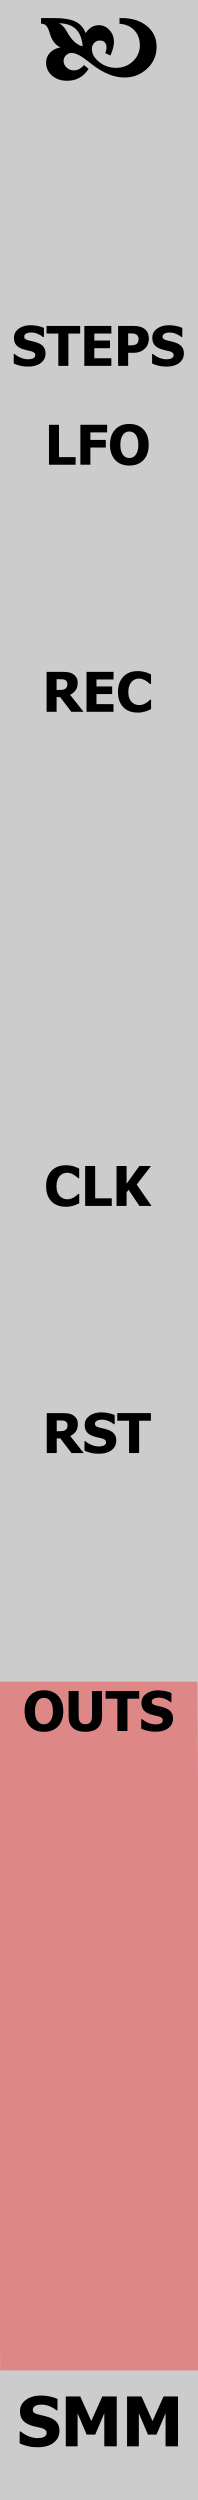
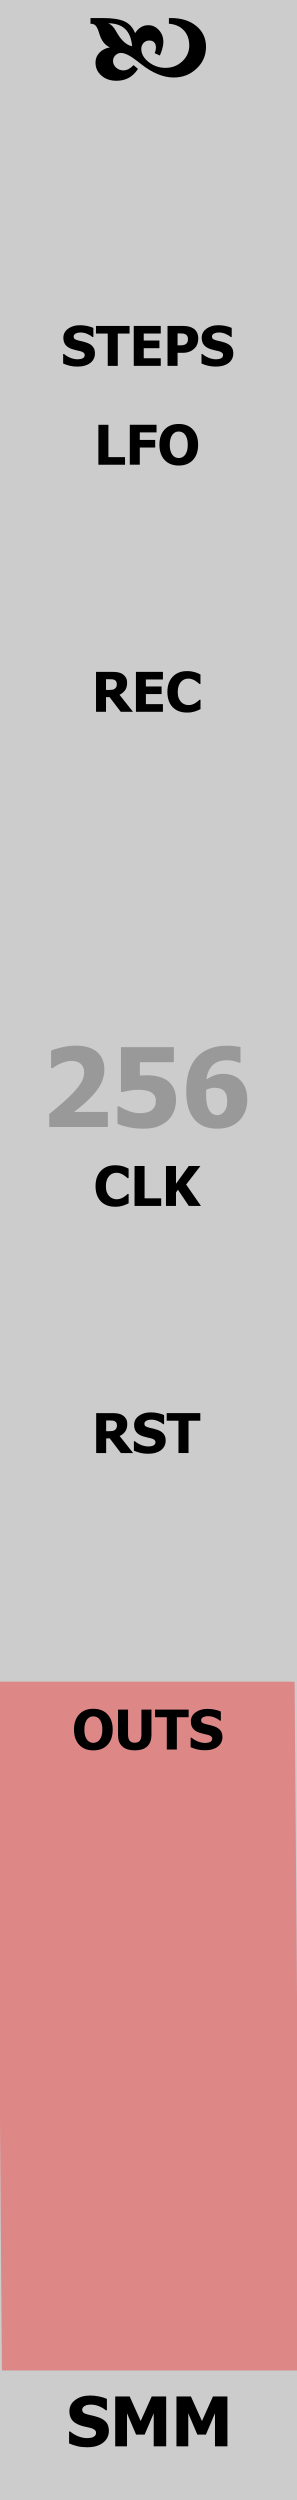
- <svg xmlns="http://www.w3.org/2000/svg" width="10.16mm" height="128.5mm" viewBox="0 0 10.16 128.5" version="1.1" id="svg8">
+ <svg xmlns="http://www.w3.org/2000/svg" width="15.24mm" height="128.5mm" viewBox="0 0 15.24 128.5" version="1.1" id="svg8">
  <defs id="defs2">
    </defs>
  <g style="display:inline" id="layer1" transform="translate(0,-168.5)">
    <g aria-label="RV10" id="text53" style="font-weight:bold;font-size:3.528px;line-height:1.25;font-family:Tahoma;-inkscape-font-specification:'Tahoma, Bold';letter-spacing:0px;fill:#ffeeaa;stroke-width:0.265">
      <path d="M 2.932,294.242 H 2.146 L 1.432,293.301 H 1.201 v 0.941 H 0.56 V 291.677 H 1.592 q 0.214,0 0.372,0.028 0.158,0.026 0.293,0.11 0.138,0.088 0.219,0.224 0.081,0.134 0.081,0.343 0,0.295 -0.133,0.479 -0.133,0.183 -0.355,0.291 z m -1.037,-1.779 q 0,-0.097 -0.038,-0.165 -0.036,-0.071 -0.122,-0.109 -0.06,-0.026 -0.134,-0.033 -0.074,-0.007 -0.184,-0.007 H 1.201 v 0.691 h 0.184 q 0.134,0 0.227,-0.015 0.095,-0.017 0.16,-0.071 0.062,-0.048 0.091,-0.115 0.031,-0.067 0.031,-0.176 z" style="font-size:3.528px;fill:#ffeeaa;stroke-width:0.265" id="path55" />
      <path d="m 5.266,291.677 -0.882,2.565 H 3.712 l -0.882,-2.565 h 0.668 l 0.558,1.738 0.558,-1.738 z" style="font-size:3.528px;fill:#ffeeaa;stroke-width:0.265" id="path57" />
      <path d="M 7.273,294.242 H 5.578 v -0.448 h 0.541 v -1.356 H 5.578 v -0.419 q 0.119,0 0.236,-0.015 0.117,-0.015 0.188,-0.05 0.083,-0.041 0.127,-0.11 0.047,-0.071 0.053,-0.174 H 6.744 v 2.124 h 0.529 z" style="font-size:3.528px;fill:#ffeeaa;stroke-width:0.265" id="path59" />
      <path d="m 9.6,292.958 q 0,0.332 -0.053,0.582 -0.053,0.25 -0.171,0.417 -0.117,0.167 -0.305,0.253 -0.188,0.084 -0.46,0.084 -0.27,0 -0.458,-0.084 -0.188,-0.086 -0.307,-0.257 -0.117,-0.169 -0.171,-0.415 -0.053,-0.248 -0.053,-0.579 0,-0.341 0.052,-0.582 0.053,-0.241 0.176,-0.415 0.121,-0.171 0.31,-0.253 0.189,-0.084 0.451,-0.084 0.277,0 0.462,0.088 0.186,0.086 0.305,0.258 0.117,0.169 0.169,0.417 0.053,0.248 0.053,0.57 z m -0.646,0 q 0,-0.475 -0.079,-0.667 -0.078,-0.193 -0.264,-0.193 -0.184,0 -0.264,0.193 -0.079,0.191 -0.079,0.67 0,0.469 0.079,0.665 0.079,0.195 0.264,0.195 0.184,0 0.264,-0.195 0.079,-0.196 0.079,-0.668 z" style="font-size:3.528px;fill:#ffeeaa;stroke-width:0.265" id="path61" />
    </g>
-     <rect style="display:inline;opacity:1;vector-effect:none;fill:#cccccc;fill-opacity:1;fill-rule:evenodd;stroke:none;stroke-width:0.379;stroke-linecap:butt;stroke-linejoin:miter;stroke-miterlimit:4;stroke-dasharray:none;stroke-dashoffset:0;stroke-opacity:1;paint-order:normal" id="rect420" width="10.304" height="129.261" x="-0.072" y="167.75" />
+     <rect style="display:inline;opacity:1;vector-effect:none;fill:#cccccc;fill-opacity:1;fill-rule:evenodd;stroke:none;stroke-width:0.463;stroke-linecap:butt;stroke-linejoin:miter;stroke-miterlimit:4;stroke-dasharray:none;stroke-dashoffset:0;stroke-opacity:1;paint-order:normal" id="rect420" width="15.384" height="129.261" x="-0.072" y="167.75" />
    <text xml:space="preserve" style="font-size:10.583px;line-height:1.25;font-family:'Eras Bold ITC';-inkscape-font-specification:'Eras Bold ITC';stroke-width:0.265" x="1.169" y="277.432" id="text59">
      <tspan id="tspan57" x="1.169" y="277.432" style="font-size:2.822px;fill:#ffff00;stroke-width:0.265" />
    </text>
-     <g style="font-weight:bold;font-size:6.084px;line-height:1.25;font-family:'Wingdings 2';-inkscape-font-specification:'Wingdings 2 Bold';display:inline;fill:#000000;stroke-width:0.143" id="text51" transform="translate(0,168.5)" aria-label="b">
+     <g style="font-weight:bold;font-size:6.084px;line-height:1.25;font-family:'Wingdings 2';-inkscape-font-specification:'Wingdings 2 Bold';display:inline;fill:#000000;stroke-width:0.143" id="text51" transform="translate(2.54,168.5)" aria-label="b">
      <path id="path49" style="font-size:6.084px;fill:#000000;stroke-width:0.143" d="M 2.111,0.927 V 1.221 q 0.169,0 0.255,0.086 0.089,0.086 0.169,0.33 l 0.048,0.149 Q 2.743,2.279 3.109,2.433 2.77,2.498 2.568,2.712 2.369,2.923 2.369,3.214 q 0,0.407 0.306,0.674 0.306,0.264 0.775,0.264 0.713,0 1.102,-0.612 L 4.324,3.348 Q 4.071,3.618 3.804,3.618 3.584,3.618 3.427,3.476 3.269,3.33 3.269,3.131 q 0,-0.166 0.122,-0.288 0.125,-0.122 0.291,-0.122 0.3,0 0.841,0.425 l 0.181,0.143 q 0.882,0.695 1.684,0.695 0.695,0 1.176,-0.458 Q 8.049,3.069 8.049,2.412 8.049,1.747 7.55,1.337 7.051,0.927 6.24,0.927 H 6.142 V 1.221 q 0.481,0.033 0.764,0.336 0.282,0.3 0.282,0.781 0,0.475 -0.357,0.814 -0.357,0.336 -0.862,0.336 -0.487,0 -0.867,-0.297 -0.38,-0.297 -0.38,-0.677 0,-0.181 0.116,-0.306 0.119,-0.125 0.291,-0.125 0.172,0 0.258,0.095 0.089,0.092 0.089,0.282 0,0.116 -0.065,0.273 l 0.267,0.122 Q 5.857,2.433 5.857,2.148 5.857,1.797 5.628,1.548 5.402,1.295 5.081,1.295 q -0.205,0 -0.374,0.101 Q 4.538,1.497 4.404,1.702 4.232,1.271 3.857,1.099 3.486,0.927 2.729,0.927 Z M 4.25,2.377 Q 3.813,2.293 3.45,1.649 L 3.4,1.563 Q 3.243,1.283 3.02,1.197 q 1.135,0 1.23,1.179 z" />
    </g>
-     <path transform="matrix(1,0,0.00515462,0.9999867,0,0)" style="display:inline;fill:#de8787;stroke-width:0.39" id="rect48-1-6" width="10.323" height="35.404" x="-1.487" y="254.942" d="M -1.487,254.942 H 8.836 v 35.404 H -1.487 Z" />
-     <g aria-label="RV10" id="text85" style="font-weight:bold;font-size:3.528px;line-height:1.25;font-family:Tahoma;-inkscape-font-specification:'Tahoma, Bold';letter-spacing:0px;fill:#000000;stroke-width:0.265">
+     <path transform="matrix(1,0,0.00764697,0.9999708,0,0)" style="display:inline;fill:#de8787;stroke-width:0.475" id="rect48-1-6" width="15.315" height="35.404" x="-2.122" y="254.946" d="M -2.122,254.946 H 13.193 v 35.404 H -2.122 Z" />
+     <g aria-label="RV10" id="text85" style="font-weight:bold;font-size:3.528px;line-height:1.25;font-family:Tahoma;-inkscape-font-specification:'Tahoma, Bold';letter-spacing:0px;fill:#000000;stroke-width:0.265" transform="translate(2.539998,4.96e-5)">
      <g aria-label="SMM" id="text100" style="font-weight:bold;font-size:3.528px;line-height:1.25;font-family:Tahoma;-inkscape-font-specification:'Tahoma, Bold';letter-spacing:0px;stroke-width:0.07">
        <path d="m 1.942,294.289 q -0.295,0 -0.518,-0.057 -0.222,-0.057 -0.413,-0.141 v -0.61 h 0.059 q 0.193,0.164 0.425,0.251 0.233,0.088 0.451,0.088 0.055,0 0.145,-0.012 0.091,-0.012 0.146,-0.038 0.067,-0.029 0.114,-0.081 0.047,-0.053 0.047,-0.14 0,-0.097 -0.076,-0.157 -0.076,-0.06 -0.181,-0.088 -0.131,-0.035 -0.281,-0.066 -0.148,-0.031 -0.277,-0.076 -0.298,-0.105 -0.427,-0.282 -0.129,-0.177 -0.129,-0.444 0,-0.36 0.305,-0.582 0.305,-0.224 0.761,-0.224 0.229,0 0.455,0.046 0.227,0.046 0.407,0.126 v 0.586 h -0.057 q -0.143,-0.122 -0.35,-0.207 -0.205,-0.084 -0.422,-0.084 -0.084,0 -0.152,0.012 -0.067,0.012 -0.141,0.046 -0.06,0.028 -0.105,0.083 -0.043,0.053 -0.043,0.121 0,0.098 0.069,0.157 0.071,0.057 0.27,0.103 0.129,0.029 0.248,0.057 0.121,0.028 0.257,0.076 0.267,0.097 0.396,0.26 0.131,0.162 0.131,0.429 0,0.382 -0.301,0.615 -0.3,0.233 -0.811,0.233 z" style="font-size:3.528px;stroke-width:0.07" id="path180" />
        <path d="M 6.002,294.242 H 5.361 v -1.7 l -0.467,1.097 h -0.439 l -0.467,-1.097 v 1.7 H 3.382 v -2.565 H 4.124 l 0.568,1.266 0.567,-1.266 h 0.742 z" style="font-size:3.528px;stroke-width:0.07" id="path182" />
        <path d="M 9.15,294.242 H 8.51 v -1.7 l -0.467,1.097 H 7.604 l -0.467,-1.097 v 1.7 H 6.53 v -2.565 h 0.742 l 0.568,1.266 0.567,-1.266 h 0.742 z" style="font-size:3.528px;stroke-width:0.07" id="path184" />
      </g>
    </g>
-     <g aria-label="LFO" id="text104" style="font-weight:bold;font-size:2.822px;line-height:1.25;font-family:Tahoma;-inkscape-font-specification:'Tahoma, Bold';letter-spacing:0px;stroke-width:0.265">
+     <g aria-label="LFO" id="text104" style="font-weight:bold;font-size:2.822px;line-height:1.25;font-family:Tahoma;-inkscape-font-specification:'Tahoma, Bold';letter-spacing:0px;stroke-width:0.265" transform="translate(2.54)">
      <path d="M 3.887,192.386 H 2.517 v -2.052 h 0.515 v 1.661 h 0.854 z" style="font-size:2.822px;stroke-width:0.265" id="path126" />
      <path d="M 5.506,190.725 H 4.645 v 0.387 h 0.792 v 0.391 H 4.645 v 0.882 H 4.132 v -2.052 h 1.374 z" style="font-size:2.822px;stroke-width:0.265" id="path128" />
      <path d="m 7.643,191.361 q 0,0.497 -0.266,0.783 -0.266,0.285 -0.729,0.285 -0.464,0 -0.729,-0.288 -0.265,-0.289 -0.265,-0.78 0,-0.495 0.265,-0.781 0.265,-0.288 0.729,-0.288 0.463,0 0.729,0.287 0.266,0.285 0.266,0.783 z m -0.532,-0.001 q 0,-0.183 -0.039,-0.311 -0.037,-0.13 -0.101,-0.212 -0.066,-0.084 -0.15,-0.12 -0.083,-0.037 -0.172,-0.037 -0.095,0 -0.172,0.034 -0.077,0.033 -0.149,0.12 -0.063,0.08 -0.103,0.212 -0.039,0.132 -0.039,0.316 0,0.189 0.037,0.314 0.037,0.124 0.102,0.208 0.066,0.085 0.15,0.123 0.084,0.036 0.174,0.036 0.091,0 0.176,-0.039 0.085,-0.04 0.147,-0.123 0.066,-0.09 0.102,-0.208 0.036,-0.12 0.036,-0.313 z" style="font-size:2.822px;stroke-width:0.265" id="path130" />
    </g>
-     <g aria-label="STEPS" id="text124" style="font-weight:bold;font-size:2.822px;line-height:1.25;font-family:Tahoma;-inkscape-font-specification:'Tahoma, Bold';letter-spacing:0px;stroke-width:0.265">
+     <g aria-label="STEPS" id="text124" style="font-weight:bold;font-size:2.822px;line-height:1.25;font-family:Tahoma;-inkscape-font-specification:'Tahoma, Bold';letter-spacing:0px;stroke-width:0.265" transform="translate(2.54)">
      <path d="m 1.452,187.343 q -0.236,0 -0.415,-0.045 -0.178,-0.045 -0.331,-0.113 v -0.488 h 0.047 q 0.154,0.131 0.34,0.201 0.186,0.07 0.361,0.07 0.044,0 0.116,-0.01 0.073,-0.01 0.117,-0.03 0.054,-0.023 0.091,-0.065 0.037,-0.043 0.037,-0.112 0,-0.077 -0.061,-0.125 -0.061,-0.048 -0.145,-0.07 -0.105,-0.028 -0.225,-0.052 -0.119,-0.025 -0.222,-0.061 -0.238,-0.084 -0.342,-0.226 -0.103,-0.142 -0.103,-0.356 0,-0.288 0.244,-0.466 0.244,-0.179 0.609,-0.179 0.183,0 0.364,0.037 0.182,0.037 0.325,0.101 v 0.469 h -0.045 q -0.114,-0.098 -0.28,-0.165 -0.164,-0.068 -0.338,-0.068 -0.068,0 -0.121,0.01 -0.054,0.01 -0.113,0.037 -0.048,0.022 -0.084,0.066 -0.034,0.043 -0.034,0.097 0,0.079 0.055,0.125 0.056,0.045 0.216,0.083 0.103,0.023 0.198,0.045 0.096,0.022 0.205,0.061 0.214,0.077 0.317,0.208 0.105,0.13 0.105,0.343 0,0.306 -0.241,0.492 -0.24,0.186 -0.649,0.186 z" style="font-size:2.822px;stroke-width:0.265" id="path169" />
      <path d="M 2.998,187.306 V 185.645 H 2.392 v -0.391 h 1.728 v 0.391 H 3.514 v 1.661 z" style="font-size:2.822px;stroke-width:0.265" id="path171" />
      <path d="m 4.335,187.306 v -2.052 h 1.388 v 0.391 H 4.848 v 0.36 h 0.806 v 0.391 H 4.848 v 0.518 h 0.875 v 0.391 z" style="font-size:2.822px;stroke-width:0.265" id="path173" />
      <path d="m 7.651,185.902 q 0,0.143 -0.045,0.273 -0.045,0.13 -0.131,0.216 -0.052,0.054 -0.116,0.099 -0.062,0.045 -0.138,0.077 -0.076,0.032 -0.165,0.05 -0.088,0.018 -0.198,0.018 H 6.587 v 0.671 H 6.071 v -2.052 h 0.797 q 0.178,0 0.306,0.033 0.13,0.032 0.234,0.102 0.116,0.077 0.179,0.207 0.063,0.128 0.063,0.306 z m -0.529,0.012 q 0,-0.087 -0.041,-0.149 -0.041,-0.063 -0.099,-0.087 -0.073,-0.032 -0.141,-0.036 -0.066,-0.006 -0.181,-0.006 h -0.073 v 0.615 h 0.036 q 0.073,0 0.138,-0.001 0.065,-0.001 0.113,-0.01 0.041,-0.007 0.087,-0.026 0.047,-0.021 0.072,-0.045 0.052,-0.051 0.07,-0.106 0.019,-0.055 0.019,-0.149 z" style="font-size:2.822px;stroke-width:0.265" id="path175" />
      <path d="m 8.563,187.343 q -0.236,0 -0.415,-0.045 -0.178,-0.045 -0.331,-0.113 v -0.488 h 0.047 q 0.154,0.131 0.34,0.201 0.186,0.07 0.361,0.07 0.044,0 0.116,-0.01 0.073,-0.01 0.117,-0.03 0.054,-0.023 0.091,-0.065 0.037,-0.043 0.037,-0.112 0,-0.077 -0.061,-0.125 -0.061,-0.048 -0.145,-0.07 -0.105,-0.028 -0.225,-0.052 -0.119,-0.025 -0.222,-0.061 -0.238,-0.084 -0.342,-0.226 -0.103,-0.142 -0.103,-0.356 0,-0.288 0.244,-0.466 0.244,-0.179 0.609,-0.179 0.183,0 0.364,0.037 0.182,0.037 0.325,0.101 v 0.469 h -0.045 q -0.114,-0.098 -0.28,-0.165 -0.164,-0.068 -0.338,-0.068 -0.068,0 -0.121,0.01 -0.054,0.01 -0.113,0.037 -0.048,0.022 -0.084,0.066 -0.034,0.043 -0.034,0.097 0,0.079 0.055,0.125 0.057,0.045 0.216,0.083 0.103,0.023 0.198,0.045 0.096,0.022 0.205,0.061 0.214,0.077 0.317,0.208 0.105,0.13 0.105,0.343 0,0.306 -0.241,0.492 -0.24,0.186 -0.649,0.186 z" style="font-size:2.822px;stroke-width:0.265" id="path177" />
    </g>
-     <g transform="translate(-1.5000007e-7,-10.16)" style="font-weight:bold;font-size:4.233px;line-height:1.25;font-family:Tahoma;-inkscape-font-specification:'Tahoma, Bold';letter-spacing:0px;stroke-width:0.265" id="text84" aria-label="REC">
+     <g transform="translate(2.54,-10.16)" style="font-weight:bold;font-size:4.233px;line-height:1.25;font-family:Tahoma;-inkscape-font-specification:'Tahoma, Bold';letter-spacing:0px;stroke-width:0.265" id="text84" aria-label="REC">
      <path id="path129" style="font-size:2.822px;stroke-width:0.265" d="m 4.294,215.246 h -0.628 l -0.572,-0.752 h -0.185 v 0.752 H 2.396 v -2.052 h 0.825 q 0.171,0 0.298,0.022 0.127,0.021 0.234,0.088 0.11,0.07 0.175,0.179 0.065,0.107 0.065,0.274 0,0.236 -0.106,0.383 -0.106,0.146 -0.284,0.233 z m -0.83,-1.424 q 0,-0.077 -0.03,-0.132 -0.029,-0.057 -0.098,-0.087 -0.048,-0.021 -0.107,-0.026 -0.059,-0.006 -0.147,-0.006 H 2.909 v 0.553 h 0.147 q 0.107,0 0.182,-0.012 0.076,-0.014 0.128,-0.057 0.05,-0.039 0.073,-0.092 0.025,-0.054 0.025,-0.141 z" />
      <path id="path131" style="font-size:2.822px;stroke-width:0.265" d="m 4.447,215.246 v -2.052 h 1.388 v 0.391 H 4.959 v 0.36 h 0.806 v 0.391 H 4.959 v 0.518 h 0.875 v 0.391 z" />
      <path id="path133" style="font-size:2.822px;stroke-width:0.265" d="m 7.068,215.286 q -0.462,0 -0.733,-0.278 -0.271,-0.28 -0.271,-0.785 0,-0.488 0.271,-0.777 0.273,-0.291 0.734,-0.291 0.123,0 0.22,0.014 0.098,0.014 0.187,0.039 0.07,0.021 0.153,0.057 0.083,0.036 0.134,0.062 v 0.489 h -0.052 q -0.037,-0.033 -0.094,-0.079 -0.057,-0.047 -0.128,-0.091 -0.072,-0.044 -0.158,-0.074 -0.085,-0.032 -0.179,-0.032 -0.112,0 -0.205,0.036 -0.092,0.035 -0.176,0.121 -0.077,0.079 -0.127,0.212 -0.048,0.134 -0.048,0.316 0,0.192 0.051,0.322 0.051,0.13 0.134,0.209 0.08,0.077 0.178,0.112 0.099,0.034 0.197,0.034 0.102,0 0.194,-0.033 0.092,-0.034 0.156,-0.076 0.069,-0.043 0.121,-0.087 0.052,-0.044 0.091,-0.079 h 0.047 v 0.482 q -0.057,0.026 -0.131,0.061 -0.074,0.033 -0.153,0.057 -0.096,0.029 -0.181,0.044 -0.084,0.015 -0.232,0.015 z" />
    </g>
-     <g style="font-weight:bold;font-size:2.822px;line-height:1.25;font-family:Tahoma;-inkscape-font-specification:'Tahoma, Bold';letter-spacing:0px;stroke-width:0.265" id="text88" aria-label="CLK">
+     <g style="font-weight:bold;font-size:2.822px;line-height:1.25;font-family:Tahoma;-inkscape-font-specification:'Tahoma, Bold';letter-spacing:0px;stroke-width:0.265" id="text88" aria-label="CLK" transform="translate(2.54)">
      <path id="path136" style="font-size:2.822px;stroke-width:0.265" d="m 3.375,230.526 q -0.462,0 -0.733,-0.278 -0.271,-0.28 -0.271,-0.785 0,-0.488 0.271,-0.777 0.273,-0.291 0.734,-0.291 0.123,0 0.22,0.014 0.098,0.014 0.187,0.039 0.07,0.021 0.153,0.057 0.083,0.036 0.134,0.062 v 0.489 h -0.052 q -0.037,-0.033 -0.094,-0.079 -0.057,-0.047 -0.128,-0.091 -0.072,-0.044 -0.158,-0.074 -0.085,-0.032 -0.179,-0.032 -0.112,0 -0.205,0.036 -0.092,0.034 -0.176,0.121 -0.077,0.079 -0.127,0.212 -0.048,0.134 -0.048,0.316 0,0.192 0.051,0.322 0.051,0.13 0.134,0.209 0.08,0.077 0.178,0.112 0.099,0.035 0.197,0.035 0.102,0 0.194,-0.033 0.092,-0.034 0.156,-0.076 0.069,-0.043 0.121,-0.087 0.052,-0.044 0.091,-0.079 h 0.047 v 0.482 q -0.057,0.026 -0.131,0.061 -0.074,0.033 -0.153,0.057 -0.096,0.029 -0.181,0.044 -0.084,0.015 -0.232,0.015 z" />
      <path id="path138" style="font-size:2.822px;stroke-width:0.265" d="M 5.746,230.486 H 4.376 v -2.052 h 0.515 v 1.661 h 0.854 z" />
      <path id="path140" style="font-size:2.822px;stroke-width:0.265" d="M 7.789,230.486 H 7.166 l -0.559,-0.834 -0.101,0.141 v 0.693 H 5.991 v -2.052 h 0.515 v 0.911 l 0.656,-0.911 h 0.597 l -0.732,0.952 z" />
    </g>
-     <g style="font-weight:bold;font-size:2.822px;line-height:1.25;font-family:Tahoma;-inkscape-font-specification:'Tahoma, Bold';letter-spacing:0px;stroke-width:0.265" id="text92" aria-label="RST">
+     <g style="font-weight:bold;font-size:2.822px;line-height:1.25;font-family:Tahoma;-inkscape-font-specification:'Tahoma, Bold';letter-spacing:0px;stroke-width:0.265" id="text92" aria-label="RST" transform="translate(2.54)">
      <path id="path143" style="font-size:2.822px;stroke-width:0.265" d="m 4.301,243.186 h -0.628 l -0.572,-0.752 h -0.185 v 0.752 H 2.404 v -2.052 h 0.825 q 0.171,0 0.298,0.022 0.127,0.021 0.234,0.088 0.11,0.07 0.175,0.179 0.065,0.107 0.065,0.274 0,0.236 -0.106,0.383 -0.106,0.146 -0.284,0.233 z m -0.83,-1.424 q 0,-0.077 -0.03,-0.132 -0.029,-0.057 -0.098,-0.087 -0.048,-0.021 -0.107,-0.026 -0.059,-0.006 -0.147,-0.006 H 2.916 v 0.553 h 0.147 q 0.107,0 0.182,-0.012 0.076,-0.014 0.128,-0.057 0.05,-0.039 0.073,-0.092 0.025,-0.054 0.025,-0.141 z" />
      <path id="path145" style="font-size:2.822px;stroke-width:0.265" d="m 5.088,243.223 q -0.236,0 -0.415,-0.045 -0.178,-0.045 -0.331,-0.113 v -0.488 h 0.047 q 0.154,0.131 0.34,0.201 0.186,0.07 0.361,0.07 0.044,0 0.116,-0.01 0.073,-0.01 0.117,-0.03 0.054,-0.023 0.091,-0.065 0.037,-0.043 0.037,-0.112 0,-0.077 -0.061,-0.125 -0.061,-0.048 -0.145,-0.07 -0.105,-0.028 -0.225,-0.052 -0.119,-0.025 -0.222,-0.061 -0.238,-0.084 -0.342,-0.226 -0.103,-0.142 -0.103,-0.356 0,-0.288 0.244,-0.466 0.244,-0.179 0.609,-0.179 0.183,0 0.364,0.037 0.182,0.037 0.325,0.101 v 0.469 h -0.045 q -0.114,-0.098 -0.28,-0.165 -0.164,-0.068 -0.338,-0.068 -0.068,0 -0.121,0.01 -0.054,0.01 -0.113,0.037 -0.048,0.022 -0.084,0.066 -0.034,0.043 -0.034,0.097 0,0.079 0.055,0.125 0.057,0.045 0.216,0.083 0.103,0.023 0.198,0.045 0.096,0.022 0.205,0.061 0.214,0.077 0.317,0.208 0.105,0.13 0.105,0.343 0,0.306 -0.241,0.492 -0.24,0.186 -0.649,0.186 z" />
      <path id="path147" style="font-size:2.822px;stroke-width:0.265" d="m 6.634,243.186 v -1.661 H 6.028 v -0.391 h 1.728 v 0.391 H 7.15 v 1.661 z" />
    </g>
-     <g transform="translate(5.0000047e-8,-0.9524913)" style="font-weight:bold;font-size:2.822px;line-height:1.25;font-family:Tahoma;-inkscape-font-specification:'Tahoma, Bold';letter-spacing:0px;stroke-width:0.265" id="text96" aria-label="OUTS">
+     <g transform="translate(2.54)" style="font-weight:bold;font-size:2.822px;line-height:1.25;font-family:Tahoma;-inkscape-font-specification:'Tahoma, Bold';letter-spacing:0px;stroke-width:0.265" id="text96" aria-label="OUTS">
      <path id="path150" style="font-size:2.822px;stroke-width:0.265" d="m 3.253,257.401 q 0,0.497 -0.266,0.783 -0.266,0.285 -0.729,0.285 -0.464,0 -0.729,-0.288 -0.265,-0.289 -0.265,-0.78 0,-0.495 0.265,-0.781 0.265,-0.288 0.729,-0.288 0.463,0 0.729,0.287 0.266,0.285 0.266,0.783 z m -0.532,-10e-4 q 0,-0.183 -0.039,-0.311 -0.037,-0.13 -0.101,-0.212 -0.066,-0.084 -0.15,-0.12 -0.083,-0.037 -0.172,-0.037 -0.095,0 -0.172,0.034 -0.077,0.033 -0.149,0.12 -0.063,0.08 -0.103,0.212 -0.039,0.132 -0.039,0.316 0,0.189 0.037,0.314 0.037,0.124 0.102,0.208 0.066,0.085 0.15,0.123 0.084,0.036 0.174,0.036 0.091,0 0.176,-0.039 0.085,-0.04 0.147,-0.123 0.066,-0.09 0.102,-0.208 0.036,-0.12 0.036,-0.313 z" />
      <path id="path152" style="font-size:2.822px;stroke-width:0.265" d="m 4.386,258.469 q -0.413,0 -0.637,-0.2 -0.222,-0.2 -0.222,-0.584 v -1.311 h 0.515 v 1.28 q 0,0.214 0.08,0.318 0.081,0.105 0.263,0.105 0.178,0 0.26,-0.101 0.084,-0.101 0.084,-0.322 v -1.28 h 0.515 v 1.309 q 0,0.379 -0.218,0.583 -0.216,0.203 -0.642,0.203 z" />
      <path id="path154" style="font-size:2.822px;stroke-width:0.265" d="M 6.034,258.426 V 256.765 H 5.428 v -0.391 h 1.728 v 0.391 H 6.55 v 1.661 z" />
      <path id="path156" style="font-size:2.822px;stroke-width:0.265" d="m 8.005,258.463 q -0.236,0 -0.415,-0.045 -0.178,-0.045 -0.331,-0.113 v -0.488 h 0.047 q 0.154,0.131 0.34,0.201 0.186,0.07 0.361,0.07 0.044,0 0.116,-0.01 0.073,-0.01 0.117,-0.03 0.054,-0.023 0.091,-0.065 0.037,-0.043 0.037,-0.112 0,-0.077 -0.061,-0.125 -0.061,-0.048 -0.145,-0.07 -0.105,-0.028 -0.225,-0.052 -0.119,-0.025 -0.222,-0.061 -0.238,-0.084 -0.342,-0.226 -0.103,-0.142 -0.103,-0.356 0,-0.288 0.244,-0.466 0.244,-0.179 0.609,-0.179 0.183,0 0.364,0.037 0.182,0.037 0.325,0.101 v 0.469 h -0.045 q -0.114,-0.098 -0.28,-0.165 -0.164,-0.068 -0.338,-0.068 -0.068,0 -0.121,0.01 -0.054,0.01 -0.113,0.037 -0.048,0.022 -0.084,0.066 -0.034,0.043 -0.034,0.097 0,0.079 0.055,0.125 0.057,0.045 0.216,0.083 0.103,0.023 0.198,0.045 0.096,0.022 0.205,0.061 0.214,0.077 0.317,0.208 0.105,0.13 0.105,0.343 0,0.306 -0.241,0.492 -0.24,0.186 -0.649,0.186 z" />
+     </g>
+     <g style="font-style:normal;font-variant:normal;font-weight:bold;font-stretch:normal;font-size:5.644px;line-height:1.25;font-family:Tahoma;-inkscape-font-specification:'Tahoma Bold';letter-spacing:0px;stroke-width:0.265;fill:#999999" id="text162" aria-label="256">
+       <path id="path172" style="font-style:normal;font-variant:normal;font-weight:bold;font-stretch:normal;font-size:5.644px;font-family:Tahoma;-inkscape-font-specification:'Tahoma Bold';stroke-width:0.265;fill:#999999" d="M 5.546,226.429 H 2.531 v -0.67 q 0.383,-0.303 0.686,-0.573 0.306,-0.27 0.537,-0.513 0.3,-0.317 0.435,-0.557 0.135,-0.24 0.135,-0.493 0,-0.287 -0.171,-0.438 -0.171,-0.154 -0.477,-0.154 -0.157,0 -0.298,0.039 -0.138,0.039 -0.281,0.099 -0.141,0.063 -0.24,0.13 -0.099,0.066 -0.149,0.099 h -0.08 v -0.896 q 0.174,-0.083 0.543,-0.168 0.369,-0.088 0.711,-0.088 0.73,0 1.105,0.325 0.378,0.325 0.378,0.915 0,0.364 -0.171,0.714 -0.171,0.347 -0.568,0.747 -0.248,0.245 -0.482,0.438 -0.234,0.19 -0.339,0.27 h 1.739 z" />
+       <path id="path174" style="font-style:normal;font-variant:normal;font-weight:bold;font-stretch:normal;font-size:5.644px;font-family:Tahoma;-inkscape-font-specification:'Tahoma Bold';stroke-width:0.265;fill:#999999" d="m 9.046,225.04 q 0,0.32 -0.11,0.593 -0.107,0.273 -0.325,0.471 -0.215,0.196 -0.513,0.303 -0.295,0.107 -0.728,0.107 -0.458,-0.003 -0.788,-0.08 -0.328,-0.074 -0.543,-0.168 v -0.896 h 0.094 q 0.077,0.044 0.174,0.099 0.096,0.055 0.254,0.116 0.146,0.058 0.295,0.097 0.152,0.036 0.336,0.036 0.16,0 0.345,-0.039 0.185,-0.041 0.298,-0.146 0.083,-0.083 0.13,-0.185 0.047,-0.102 0.047,-0.273 0,-0.143 -0.061,-0.245 -0.058,-0.105 -0.154,-0.168 -0.141,-0.094 -0.339,-0.119 -0.198,-0.028 -0.342,-0.028 -0.226,0 -0.441,0.036 -0.212,0.036 -0.369,0.077 h -0.088 v -2.304 h 2.717 v 0.774 h -1.745 v 0.684 q 0.083,-0.006 0.196,-0.008 0.116,-0.006 0.179,-0.006 0.295,0 0.546,0.061 0.251,0.058 0.444,0.182 0.234,0.152 0.364,0.408 0.13,0.254 0.13,0.62 z" />
+       <path id="path176" style="font-style:normal;font-variant:normal;font-weight:bold;font-stretch:normal;font-size:5.644px;font-family:Tahoma;-inkscape-font-specification:'Tahoma Bold';stroke-width:0.265;fill:#999999" d="m 12.709,225.032 q 0,0.648 -0.411,1.067 -0.411,0.416 -1.127,0.416 -0.358,0 -0.639,-0.102 -0.281,-0.105 -0.477,-0.306 -0.234,-0.237 -0.358,-0.612 -0.124,-0.375 -0.124,-0.896 0,-0.54 0.116,-0.959 0.116,-0.419 0.378,-0.741 0.251,-0.306 0.656,-0.477 0.405,-0.174 0.959,-0.174 0.201,0 0.402,0.028 0.204,0.025 0.278,0.041 v 0.808 h -0.074 q -0.072,-0.036 -0.237,-0.08 -0.165,-0.047 -0.378,-0.047 -0.482,0 -0.744,0.254 -0.262,0.254 -0.322,0.728 0.201,-0.13 0.408,-0.207 0.209,-0.077 0.471,-0.077 0.22,0 0.413,0.061 0.196,0.058 0.347,0.171 0.212,0.163 0.336,0.427 0.127,0.265 0.127,0.678 z m -1.196,0.62 q 0.08,-0.099 0.121,-0.215 0.044,-0.119 0.044,-0.356 0,-0.198 -0.05,-0.328 -0.05,-0.13 -0.141,-0.207 -0.091,-0.077 -0.207,-0.105 -0.116,-0.03 -0.245,-0.03 -0.107,0 -0.223,0.028 -0.113,0.028 -0.212,0.069 0,0.028 -0.003,0.091 -0.003,0.063 -0.003,0.16 0,0.353 0.061,0.568 0.063,0.215 0.157,0.325 0.072,0.088 0.163,0.127 0.094,0.039 0.196,0.039 0.083,0 0.179,-0.041 0.096,-0.041 0.163,-0.124 z" />
    </g>
  </g>
  <g id="layer2" style="display:none">
    <circle r="4" cy="106.68" cx="5.08" id="circle9" style="display:inline;opacity:1;vector-effect:none;fill:#0000ff;fill-opacity:1;fill-rule:evenodd;stroke:none;stroke-width:1;stroke-linecap:butt;stroke-linejoin:miter;stroke-miterlimit:4;stroke-dasharray:none;stroke-dashoffset:0;stroke-opacity:1;paint-order:normal" />
    <circle style="display:inline;opacity:1;vector-effect:none;fill:#00ff00;fill-opacity:1;fill-rule:evenodd;stroke:none;stroke-width:1;stroke-linecap:butt;stroke-linejoin:miter;stroke-miterlimit:4;stroke-dasharray:none;stroke-dashoffset:0;stroke-opacity:1;paint-order:normal" id="circle11" cx="5.08" cy="66.04" r="4" />
    <circle style="display:inline;opacity:1;vector-effect:none;fill:#0000ff;fill-opacity:1;fill-rule:evenodd;stroke:none;stroke-width:1;stroke-linecap:butt;stroke-linejoin:miter;stroke-miterlimit:4;stroke-dasharray:none;stroke-dashoffset:0;stroke-opacity:1;paint-order:normal" id="circle1" cx="5.08" cy="10.16" r="4" />
    <circle style="display:inline;opacity:1;vector-effect:none;fill:#0000ff;fill-opacity:1;fill-rule:evenodd;stroke:none;stroke-width:1;stroke-linecap:butt;stroke-linejoin:miter;stroke-miterlimit:4;stroke-dasharray:none;stroke-dashoffset:0;stroke-opacity:1;paint-order:normal" id="circle4" cx="5.08" cy="40.64" r="4" />
    <circle style="display:inline;opacity:1;vector-effect:none;fill:#0000ff;fill-opacity:1;fill-rule:evenodd;stroke:none;stroke-width:1;stroke-linecap:butt;stroke-linejoin:miter;stroke-miterlimit:4;stroke-dasharray:none;stroke-dashoffset:0;stroke-opacity:1;paint-order:normal" id="circle5" cx="5.08" cy="50.8" r="4" />
    <circle style="display:inline;opacity:1;vector-effect:none;fill:#0000ff;fill-opacity:1;fill-rule:evenodd;stroke:none;stroke-width:1;stroke-linecap:butt;stroke-linejoin:miter;stroke-miterlimit:4;stroke-dasharray:none;stroke-dashoffset:0;stroke-opacity:1;paint-order:normal" id="circle6" cx="5.08" cy="76.2" r="4" />
    <circle style="display:inline;opacity:1;vector-effect:none;fill:#0000ff;fill-opacity:1;fill-rule:evenodd;stroke:none;stroke-width:1;stroke-linecap:butt;stroke-linejoin:miter;stroke-miterlimit:4;stroke-dasharray:none;stroke-dashoffset:0;stroke-opacity:1;paint-order:normal" id="circle7" cx="5.08" cy="86.36" r="4" />
    <circle style="display:inline;opacity:1;vector-effect:none;fill:#0000ff;fill-opacity:1;fill-rule:evenodd;stroke:none;stroke-width:1;stroke-linecap:butt;stroke-linejoin:miter;stroke-miterlimit:4;stroke-dasharray:none;stroke-dashoffset:0;stroke-opacity:1;paint-order:normal" id="circle8" cx="5.08" cy="96.52" r="4" />
    <circle style="display:inline;opacity:1;vector-effect:none;fill:#0000ff;fill-opacity:1;fill-rule:evenodd;stroke:none;stroke-width:1;stroke-linecap:butt;stroke-linejoin:miter;stroke-miterlimit:4;stroke-dasharray:none;stroke-dashoffset:0;stroke-opacity:1;paint-order:normal" id="circle3" cx="5.08" cy="30.48" r="4" />
    <circle style="display:inline;opacity:1;vector-effect:none;fill:#0000ff;fill-opacity:1;fill-rule:evenodd;stroke:none;stroke-width:1;stroke-linecap:butt;stroke-linejoin:miter;stroke-miterlimit:4;stroke-dasharray:none;stroke-dashoffset:0;stroke-opacity:1;paint-order:normal" id="circle2" cx="5.08" cy="20.32" r="4" />
    <circle style="display:inline;opacity:1;vector-effect:none;fill:#0000ff;fill-opacity:1;fill-rule:evenodd;stroke:none;stroke-width:1;stroke-linecap:butt;stroke-linejoin:miter;stroke-miterlimit:4;stroke-dasharray:none;stroke-dashoffset:0;stroke-opacity:1;paint-order:normal" id="circle10" cx="5.08" cy="116.84" r="4" />
    <circle id="path30" style="fill:#000000;stroke:#000000;stroke-width:0.265" cx="-43.921" cy="-48.154" r="0.035" />
    <circle id="path32" style="fill:#000000;stroke:#000000;stroke-width:0.265" cx="-32.279" cy="-2.514" r="0.009" />
    <circle id="path34" style="fill:#000000;stroke:#000000;stroke-width:0.265" cx="-17.992" cy="0.198" r="0.009" />
    <circle id="path36" style="fill:#000000;stroke:#000000;stroke-width:0.265" cx="-25.069" cy="2.91" r="0.009" />
    <text xml:space="preserve" style="font-size:10.583px;line-height:1.25;font-family:'Eras Bold ITC';-inkscape-font-specification:'Eras Bold ITC';stroke-width:0.265" x="-38.695" y="11.906" id="text42">
      <tspan id="tspan40" x="-38.695" y="11.906" style="font-style:normal;font-variant:normal;font-weight:bold;font-stretch:normal;font-size:3.528px;font-family:Garamond;-inkscape-font-specification:'Garamond Bold';stroke-width:0.265" />
    </text>
  </g>
</svg>
